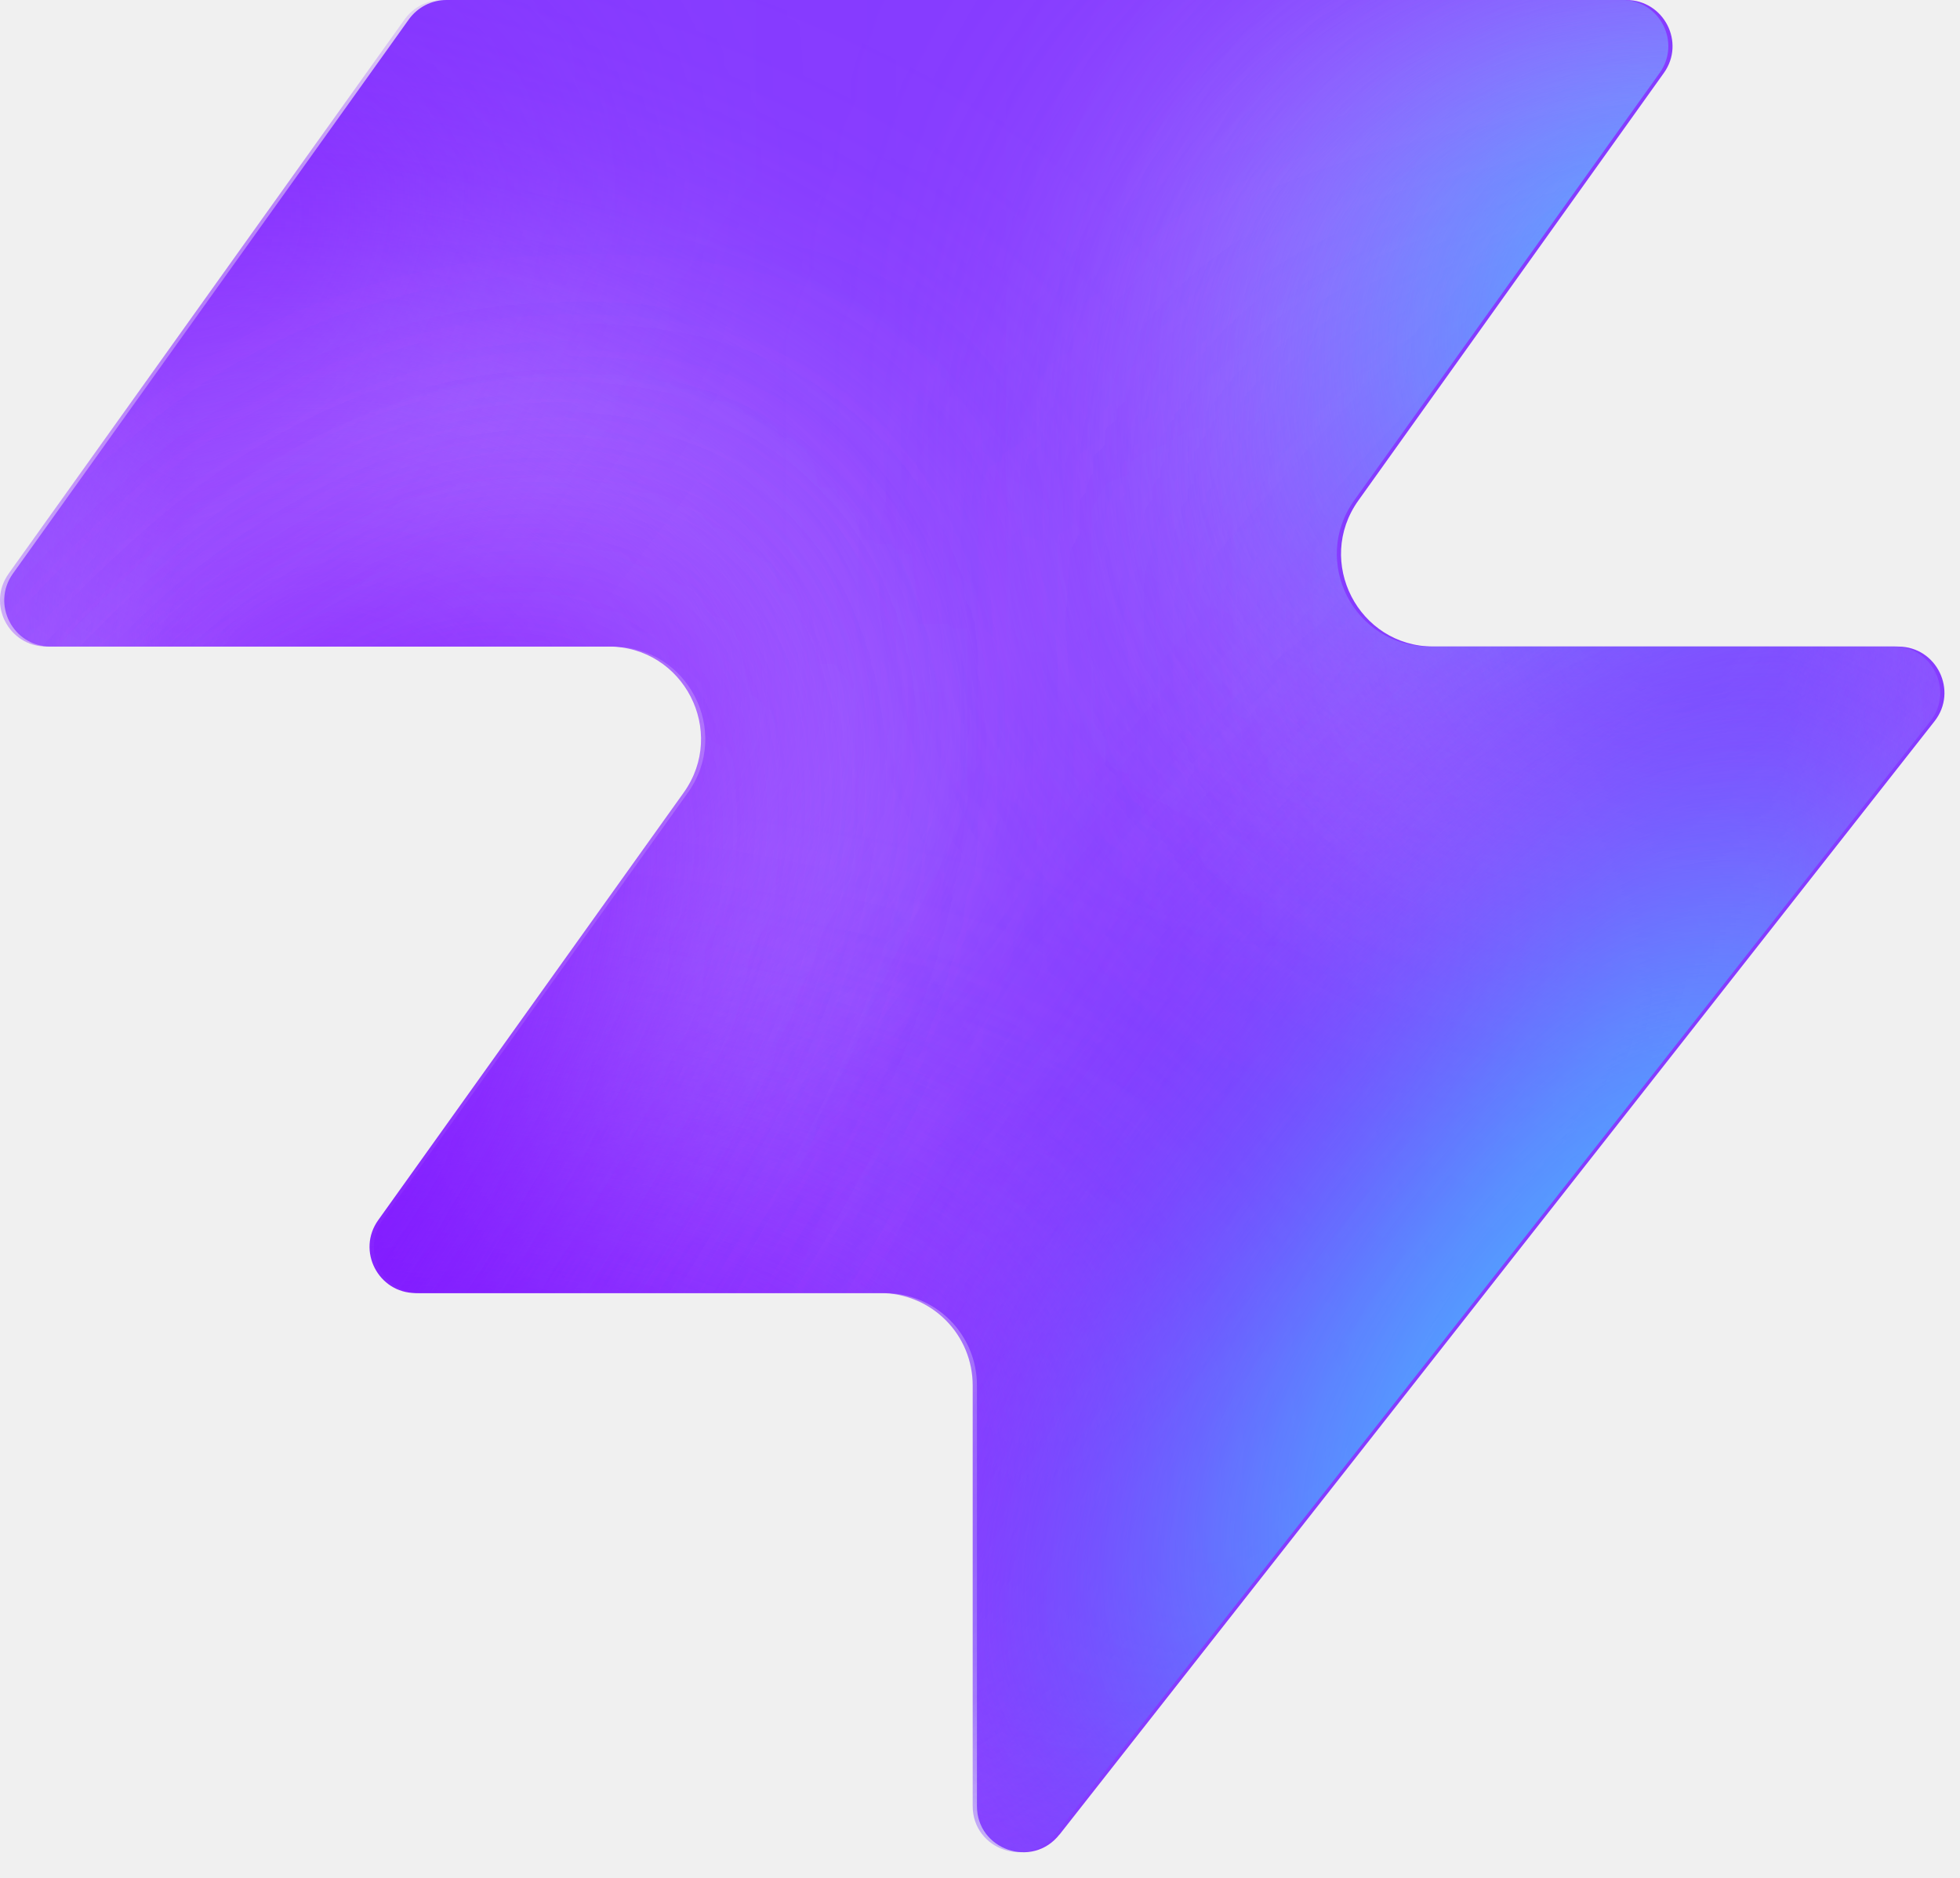
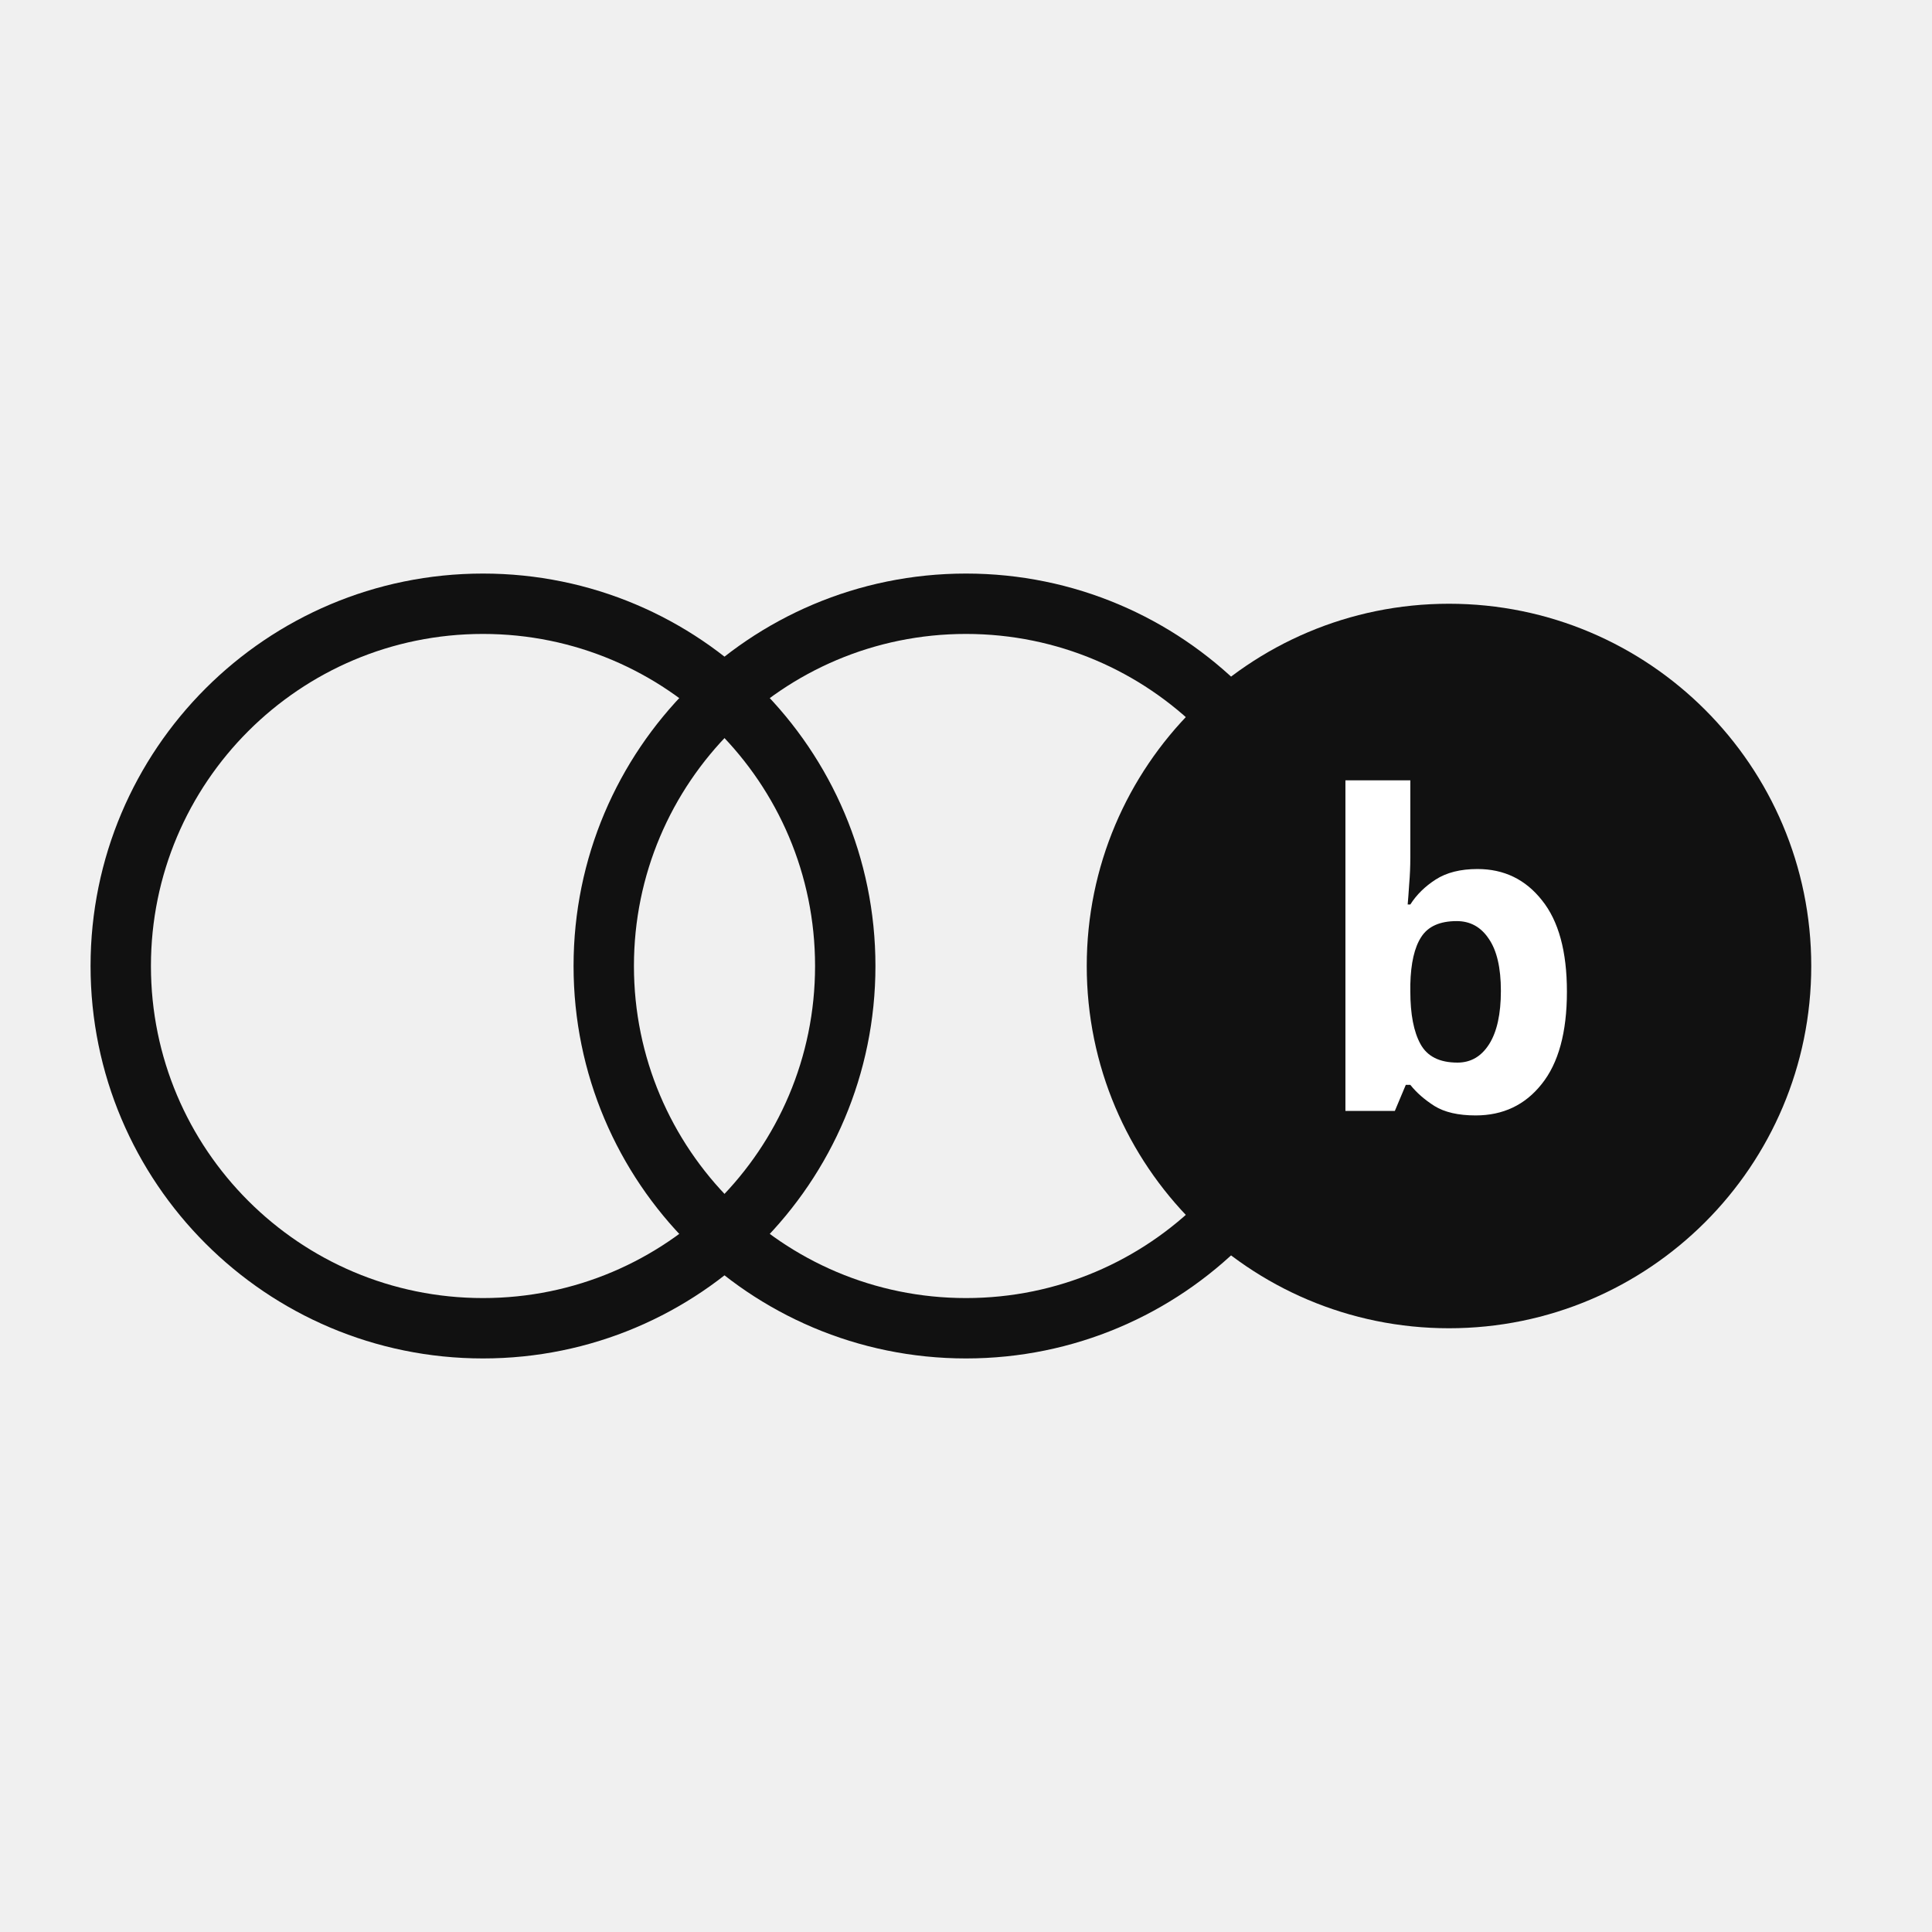
- <svg xmlns="http://www.w3.org/2000/svg" width="48" height="46" fill="none" viewBox="0 0 48 46">
-   <path fill="#863bff" d="M25.946 44.938c-.664.845-2.021.375-2.021-.698V33.937a2.26 2.26 0 0 0-2.262-2.262H10.287c-.92 0-1.456-1.04-.92-1.788l7.48-10.471c1.07-1.497 0-3.578-1.842-3.578H1.237c-.92 0-1.456-1.04-.92-1.788L10.013.474c.214-.297.556-.474.92-.474h28.894c.92 0 1.456 1.04.92 1.788l-7.48 10.471c-1.07 1.498 0 3.579 1.842 3.579h11.377c.943 0 1.473 1.088.89 1.83L25.947 44.94z" style="fill:#863bff;fill:color(display-p3 .525 .23 1);fill-opacity:1" />
-   <mask id="a" width="48" height="46" x="0" y="0" maskUnits="userSpaceOnUse" style="mask-type:alpha">
-     <path fill="#000" d="M25.842 44.938c-.664.844-2.021.375-2.021-.698V33.937a2.26 2.26 0 0 0-2.262-2.262H10.183c-.92 0-1.456-1.04-.92-1.788l7.48-10.471c1.07-1.498 0-3.579-1.842-3.579H1.133c-.92 0-1.456-1.04-.92-1.787L9.91.473c.214-.297.556-.474.92-.474h28.894c.92 0 1.456 1.04.92 1.788l-7.48 10.471c-1.07 1.498 0 3.578 1.842 3.578h11.377c.943 0 1.473 1.088.89 1.832L25.843 44.94z" style="fill:#000;fill-opacity:1" />
-   </mask>
-   <g mask="url(#a)">
-     <g filter="url(#b)">
-       <ellipse cx="5.508" cy="14.704" fill="#ede6ff" rx="5.508" ry="14.704" style="fill:#ede6ff;fill:color(display-p3 .927 .903 1);fill-opacity:1" transform="matrix(.00324 1 1 -.00324 -4.47 31.516)" />
-     </g>
-     <g filter="url(#c)">
-       <ellipse cx="10.399" cy="29.851" fill="#ede6ff" rx="10.399" ry="29.851" style="fill:#ede6ff;fill:color(display-p3 .927 .903 1);fill-opacity:1" transform="matrix(.00324 1 1 -.00324 -39.328 7.883)" />
-     </g>
-     <g filter="url(#d)">
-       <ellipse cx="5.508" cy="30.487" fill="#7e14ff" rx="5.508" ry="30.487" style="fill:#7e14ff;fill:color(display-p3 .492 .077 1);fill-opacity:1" transform="rotate(89.814 -25.913 -14.639)scale(1 -1)" />
-     </g>
-     <g filter="url(#e)">
-       <ellipse cx="5.508" cy="30.599" fill="#7e14ff" rx="5.508" ry="30.599" style="fill:#7e14ff;fill:color(display-p3 .492 .077 1);fill-opacity:1" transform="rotate(89.814 -32.644 -3.334)scale(1 -1)" />
-     </g>
-     <g filter="url(#f)">
-       <ellipse cx="5.508" cy="30.599" fill="#7e14ff" rx="5.508" ry="30.599" style="fill:#7e14ff;fill:color(display-p3 .492 .077 1);fill-opacity:1" transform="matrix(.00324 1 1 -.00324 -34.34 30.47)" />
-     </g>
-     <g filter="url(#g)">
-       <ellipse cx="14.072" cy="22.078" fill="#ede6ff" rx="14.072" ry="22.078" style="fill:#ede6ff;fill:color(display-p3 .927 .903 1);fill-opacity:1" transform="rotate(93.35 24.506 48.493)scale(-1 1)" />
-     </g>
-     <g filter="url(#h)">
-       <ellipse cx="3.47" cy="21.501" fill="#7e14ff" rx="3.47" ry="21.501" style="fill:#7e14ff;fill:color(display-p3 .492 .077 1);fill-opacity:1" transform="rotate(89.009 28.708 47.59)scale(-1 1)" />
-     </g>
-     <g filter="url(#i)">
-       <ellipse cx="3.47" cy="21.501" fill="#7e14ff" rx="3.47" ry="21.501" style="fill:#7e14ff;fill:color(display-p3 .492 .077 1);fill-opacity:1" transform="rotate(89.009 28.708 47.59)scale(-1 1)" />
-     </g>
-     <g filter="url(#j)">
-       <ellipse cx=".387" cy="8.972" fill="#7e14ff" rx="4.407" ry="29.108" style="fill:#7e14ff;fill:color(display-p3 .492 .077 1);fill-opacity:1" transform="rotate(39.51 .387 8.972)" />
-     </g>
-     <g filter="url(#k)">
-       <ellipse cx="47.523" cy="-6.092" fill="#7e14ff" rx="4.407" ry="29.108" style="fill:#7e14ff;fill:color(display-p3 .492 .077 1);fill-opacity:1" transform="rotate(37.892 47.523 -6.092)" />
-     </g>
-     <g filter="url(#l)">
-       <ellipse cx="41.412" cy="6.333" fill="#47bfff" rx="5.971" ry="9.665" style="fill:#47bfff;fill:color(display-p3 .28 .748 1);fill-opacity:1" transform="rotate(37.892 41.412 6.333)" />
-     </g>
-     <g filter="url(#m)">
-       <ellipse cx="-1.879" cy="38.332" fill="#7e14ff" rx="4.407" ry="29.108" style="fill:#7e14ff;fill:color(display-p3 .492 .077 1);fill-opacity:1" transform="rotate(37.892 -1.88 38.332)" />
-     </g>
-     <g filter="url(#n)">
-       <ellipse cx="-1.879" cy="38.332" fill="#7e14ff" rx="4.407" ry="29.108" style="fill:#7e14ff;fill:color(display-p3 .492 .077 1);fill-opacity:1" transform="rotate(37.892 -1.88 38.332)" />
-     </g>
-     <g filter="url(#o)">
-       <ellipse cx="35.651" cy="29.907" fill="#7e14ff" rx="4.407" ry="29.108" style="fill:#7e14ff;fill:color(display-p3 .492 .077 1);fill-opacity:1" transform="rotate(37.892 35.651 29.907)" />
-     </g>
-     <g filter="url(#p)">
-       <ellipse cx="38.418" cy="32.4" fill="#47bfff" rx="5.971" ry="15.297" style="fill:#47bfff;fill:color(display-p3 .28 .748 1);fill-opacity:1" transform="rotate(37.892 38.418 32.4)" />
-     </g>
-   </g>
-   <defs>
-     <filter id="b" width="60.045" height="41.654" x="-19.77" y="16.149" color-interpolation-filters="sRGB" filterUnits="userSpaceOnUse">
-       <feFlood flood-opacity="0" result="BackgroundImageFix" />
-       <feBlend in="SourceGraphic" in2="BackgroundImageFix" result="shape" />
-       <feGaussianBlur result="effect1_foregroundBlur_2002_17158" stdDeviation="7.659" />
-     </filter>
-     <filter id="c" width="90.34" height="51.437" x="-54.613" y="-7.533" color-interpolation-filters="sRGB" filterUnits="userSpaceOnUse">
-       <feFlood flood-opacity="0" result="BackgroundImageFix" />
-       <feBlend in="SourceGraphic" in2="BackgroundImageFix" result="shape" />
-       <feGaussianBlur result="effect1_foregroundBlur_2002_17158" stdDeviation="7.659" />
-     </filter>
-     <filter id="d" width="79.355" height="29.4" x="-49.64" y="2.03" color-interpolation-filters="sRGB" filterUnits="userSpaceOnUse">
-       <feFlood flood-opacity="0" result="BackgroundImageFix" />
-       <feBlend in="SourceGraphic" in2="BackgroundImageFix" result="shape" />
-       <feGaussianBlur result="effect1_foregroundBlur_2002_17158" stdDeviation="4.596" />
-     </filter>
-     <filter id="e" width="79.579" height="29.4" x="-45.045" y="20.029" color-interpolation-filters="sRGB" filterUnits="userSpaceOnUse">
-       <feFlood flood-opacity="0" result="BackgroundImageFix" />
-       <feBlend in="SourceGraphic" in2="BackgroundImageFix" result="shape" />
-       <feGaussianBlur result="effect1_foregroundBlur_2002_17158" stdDeviation="4.596" />
-     </filter>
-     <filter id="f" width="79.579" height="29.4" x="-43.513" y="21.178" color-interpolation-filters="sRGB" filterUnits="userSpaceOnUse">
-       <feFlood flood-opacity="0" result="BackgroundImageFix" />
-       <feBlend in="SourceGraphic" in2="BackgroundImageFix" result="shape" />
-       <feGaussianBlur result="effect1_foregroundBlur_2002_17158" stdDeviation="4.596" />
-     </filter>
-     <filter id="g" width="74.749" height="58.852" x="15.756" y="-17.901" color-interpolation-filters="sRGB" filterUnits="userSpaceOnUse">
-       <feFlood flood-opacity="0" result="BackgroundImageFix" />
-       <feBlend in="SourceGraphic" in2="BackgroundImageFix" result="shape" />
-       <feGaussianBlur result="effect1_foregroundBlur_2002_17158" stdDeviation="7.659" />
-     </filter>
-     <filter id="h" width="61.377" height="25.362" x="23.548" y="2.284" color-interpolation-filters="sRGB" filterUnits="userSpaceOnUse">
-       <feFlood flood-opacity="0" result="BackgroundImageFix" />
-       <feBlend in="SourceGraphic" in2="BackgroundImageFix" result="shape" />
-       <feGaussianBlur result="effect1_foregroundBlur_2002_17158" stdDeviation="4.596" />
-     </filter>
-     <filter id="i" width="61.377" height="25.362" x="23.548" y="2.284" color-interpolation-filters="sRGB" filterUnits="userSpaceOnUse">
-       <feFlood flood-opacity="0" result="BackgroundImageFix" />
-       <feBlend in="SourceGraphic" in2="BackgroundImageFix" result="shape" />
-       <feGaussianBlur result="effect1_foregroundBlur_2002_17158" stdDeviation="4.596" />
-     </filter>
-     <filter id="j" width="56.045" height="63.649" x="-27.636" y="-22.853" color-interpolation-filters="sRGB" filterUnits="userSpaceOnUse">
-       <feFlood flood-opacity="0" result="BackgroundImageFix" />
-       <feBlend in="SourceGraphic" in2="BackgroundImageFix" result="shape" />
-       <feGaussianBlur result="effect1_foregroundBlur_2002_17158" stdDeviation="4.596" />
-     </filter>
-     <filter id="k" width="54.814" height="64.646" x="20.116" y="-38.415" color-interpolation-filters="sRGB" filterUnits="userSpaceOnUse">
-       <feFlood flood-opacity="0" result="BackgroundImageFix" />
-       <feBlend in="SourceGraphic" in2="BackgroundImageFix" result="shape" />
-       <feGaussianBlur result="effect1_foregroundBlur_2002_17158" stdDeviation="4.596" />
-     </filter>
-     <filter id="l" width="33.541" height="35.313" x="24.641" y="-11.323" color-interpolation-filters="sRGB" filterUnits="userSpaceOnUse">
-       <feFlood flood-opacity="0" result="BackgroundImageFix" />
-       <feBlend in="SourceGraphic" in2="BackgroundImageFix" result="shape" />
-       <feGaussianBlur result="effect1_foregroundBlur_2002_17158" stdDeviation="4.596" />
-     </filter>
-     <filter id="m" width="54.814" height="64.646" x="-29.286" y="6.009" color-interpolation-filters="sRGB" filterUnits="userSpaceOnUse">
-       <feFlood flood-opacity="0" result="BackgroundImageFix" />
-       <feBlend in="SourceGraphic" in2="BackgroundImageFix" result="shape" />
-       <feGaussianBlur result="effect1_foregroundBlur_2002_17158" stdDeviation="4.596" />
-     </filter>
-     <filter id="n" width="54.814" height="64.646" x="-29.286" y="6.009" color-interpolation-filters="sRGB" filterUnits="userSpaceOnUse">
-       <feFlood flood-opacity="0" result="BackgroundImageFix" />
-       <feBlend in="SourceGraphic" in2="BackgroundImageFix" result="shape" />
-       <feGaussianBlur result="effect1_foregroundBlur_2002_17158" stdDeviation="4.596" />
-     </filter>
-     <filter id="o" width="54.814" height="64.646" x="8.244" y="-2.416" color-interpolation-filters="sRGB" filterUnits="userSpaceOnUse">
-       <feFlood flood-opacity="0" result="BackgroundImageFix" />
-       <feBlend in="SourceGraphic" in2="BackgroundImageFix" result="shape" />
-       <feGaussianBlur result="effect1_foregroundBlur_2002_17158" stdDeviation="4.596" />
-     </filter>
-     <filter id="p" width="39.409" height="43.623" x="18.713" y="10.588" color-interpolation-filters="sRGB" filterUnits="userSpaceOnUse">
-       <feFlood flood-opacity="0" result="BackgroundImageFix" />
-       <feBlend in="SourceGraphic" in2="BackgroundImageFix" result="shape" />
-       <feGaussianBlur result="effect1_foregroundBlur_2002_17158" stdDeviation="4.596" />
-     </filter>
-   </defs>
+ <svg xmlns="http://www.w3.org/2000/svg" width="80" height="80" viewBox="0 0 80 80">
+   <circle cx="20" cy="40" r="15" fill="none" stroke="#111111" stroke-width="2.5" />
+   <circle cx="40" cy="40" r="15" fill="none" stroke="#111111" stroke-width="2.5" />
+   <circle cx="60" cy="40" r="15" fill="#111111" />
+   <text x="60" y="46" text-anchor="middle" font-family="'Space Grotesk', system-ui, sans-serif" font-weight="600" font-size="18" letter-spacing="-0.02em" fill="#FFFFFF">b</text>
</svg>
